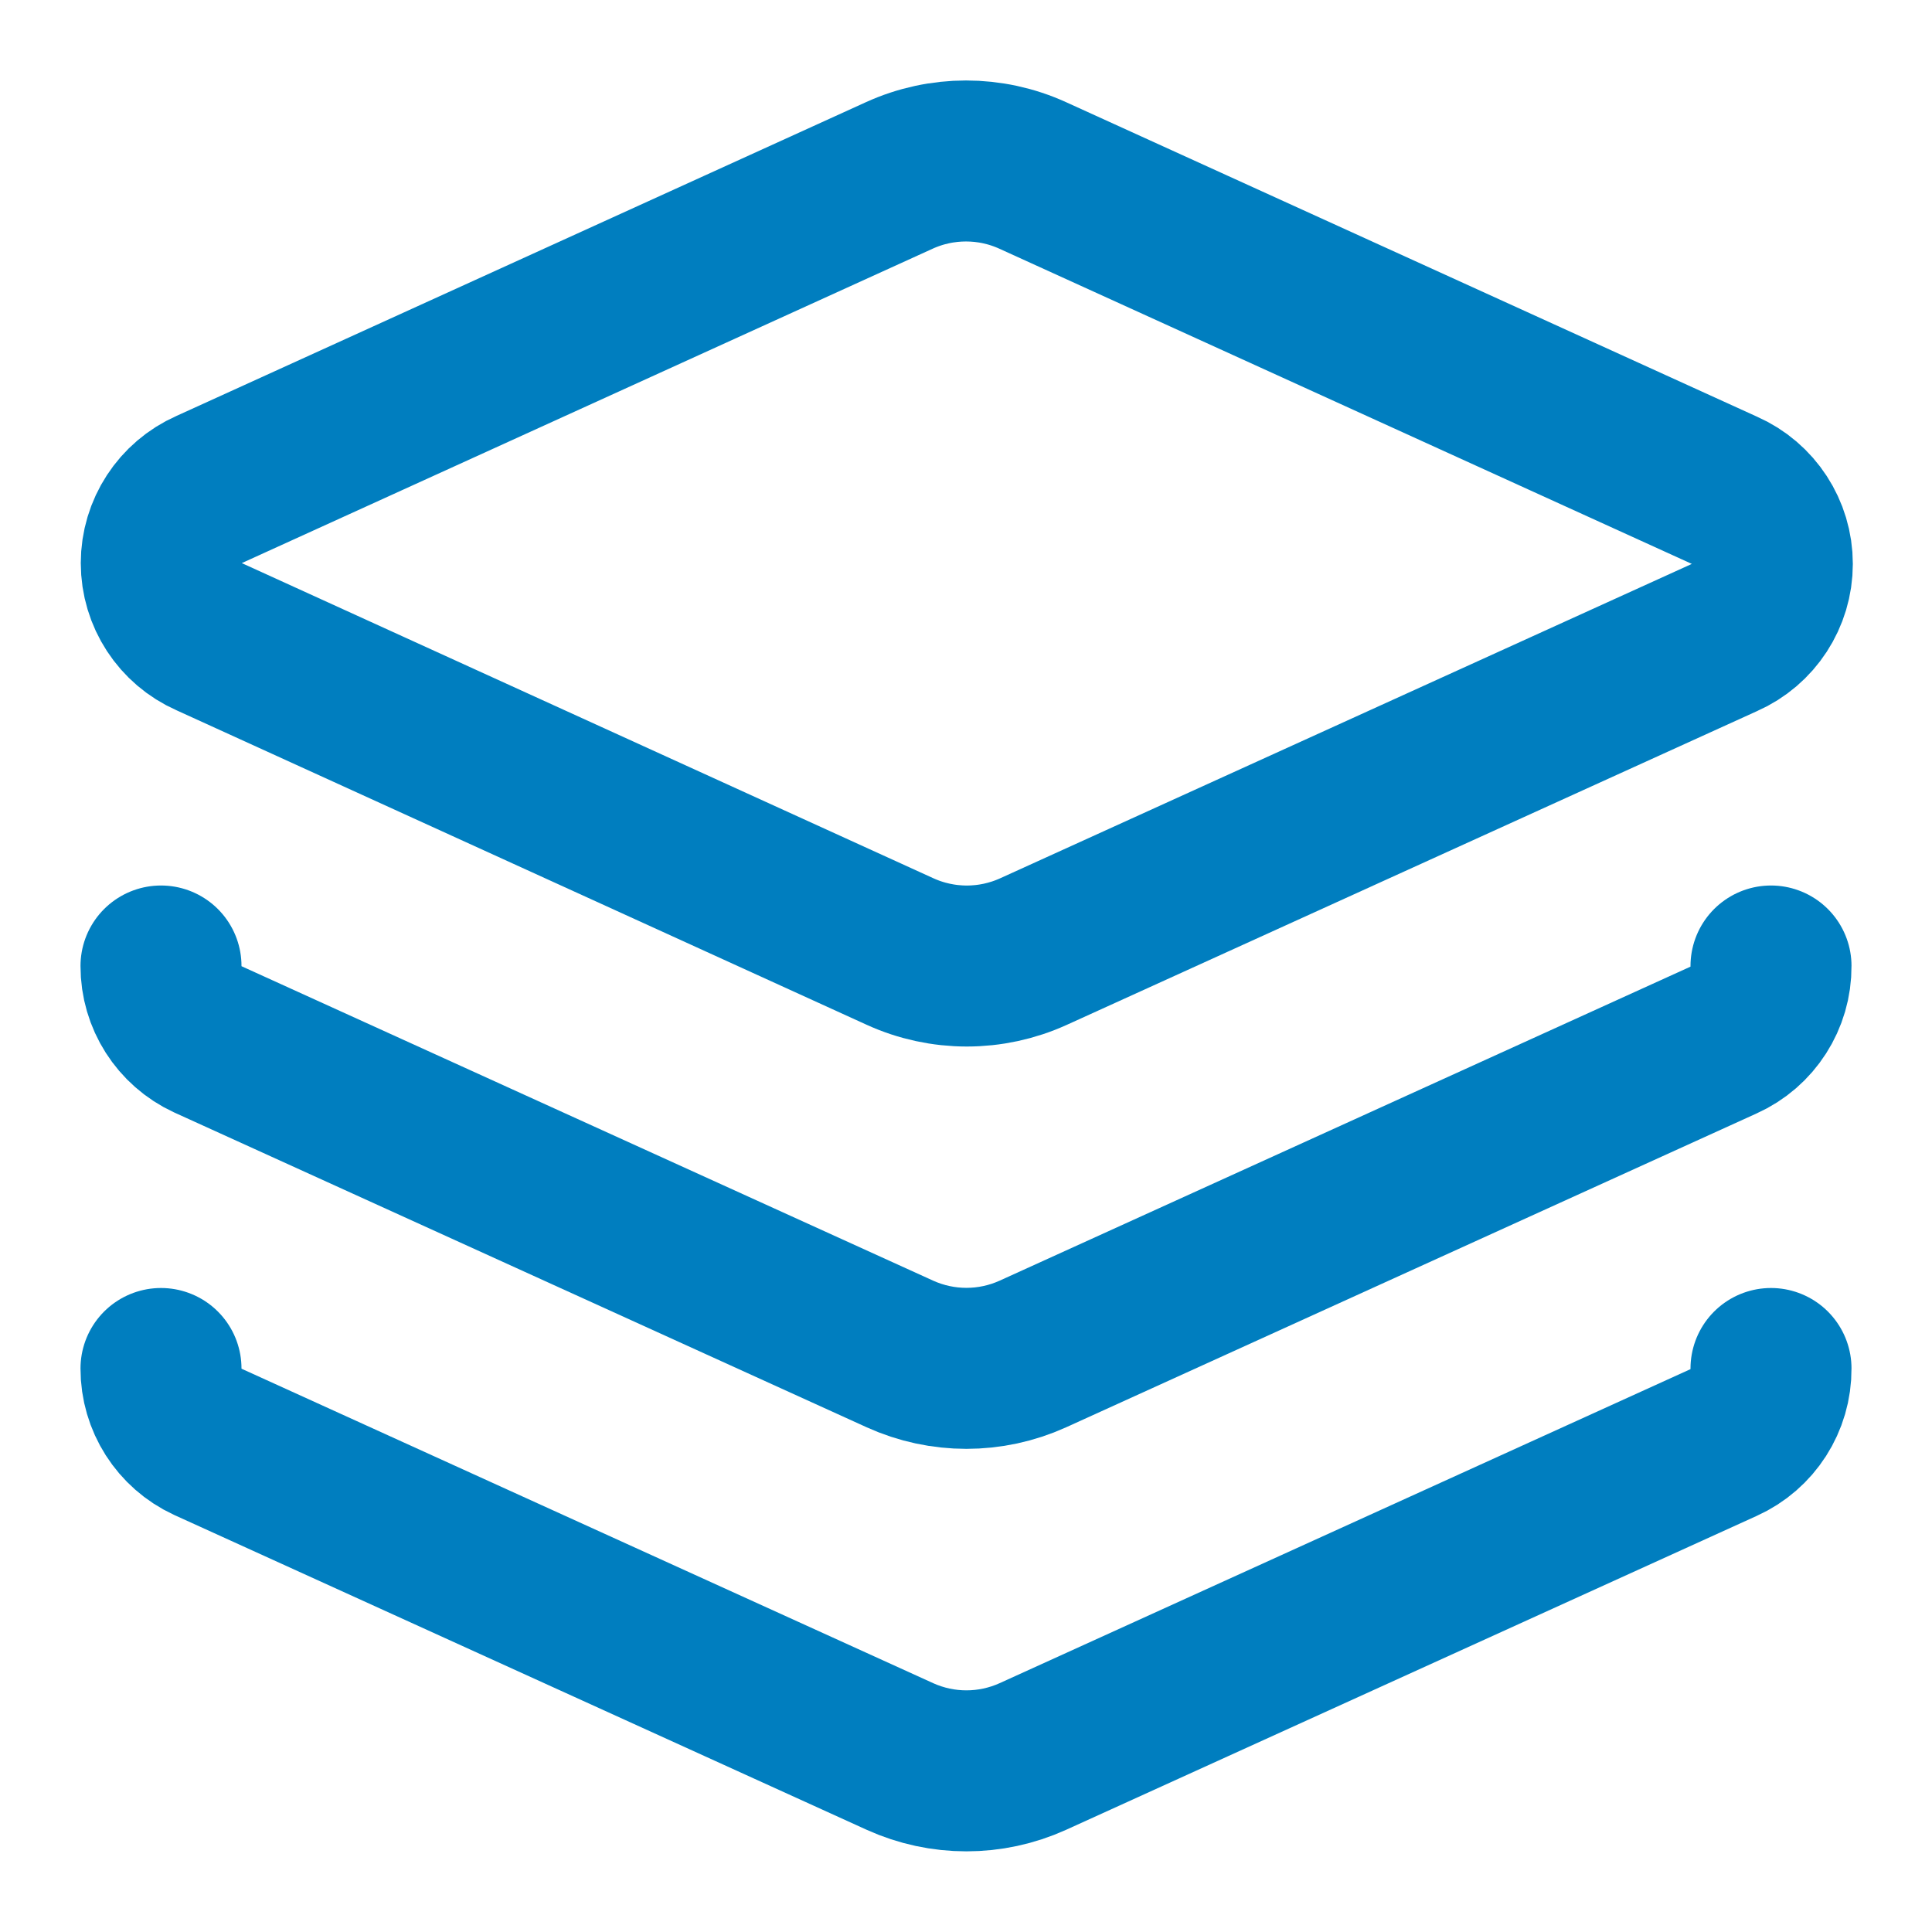
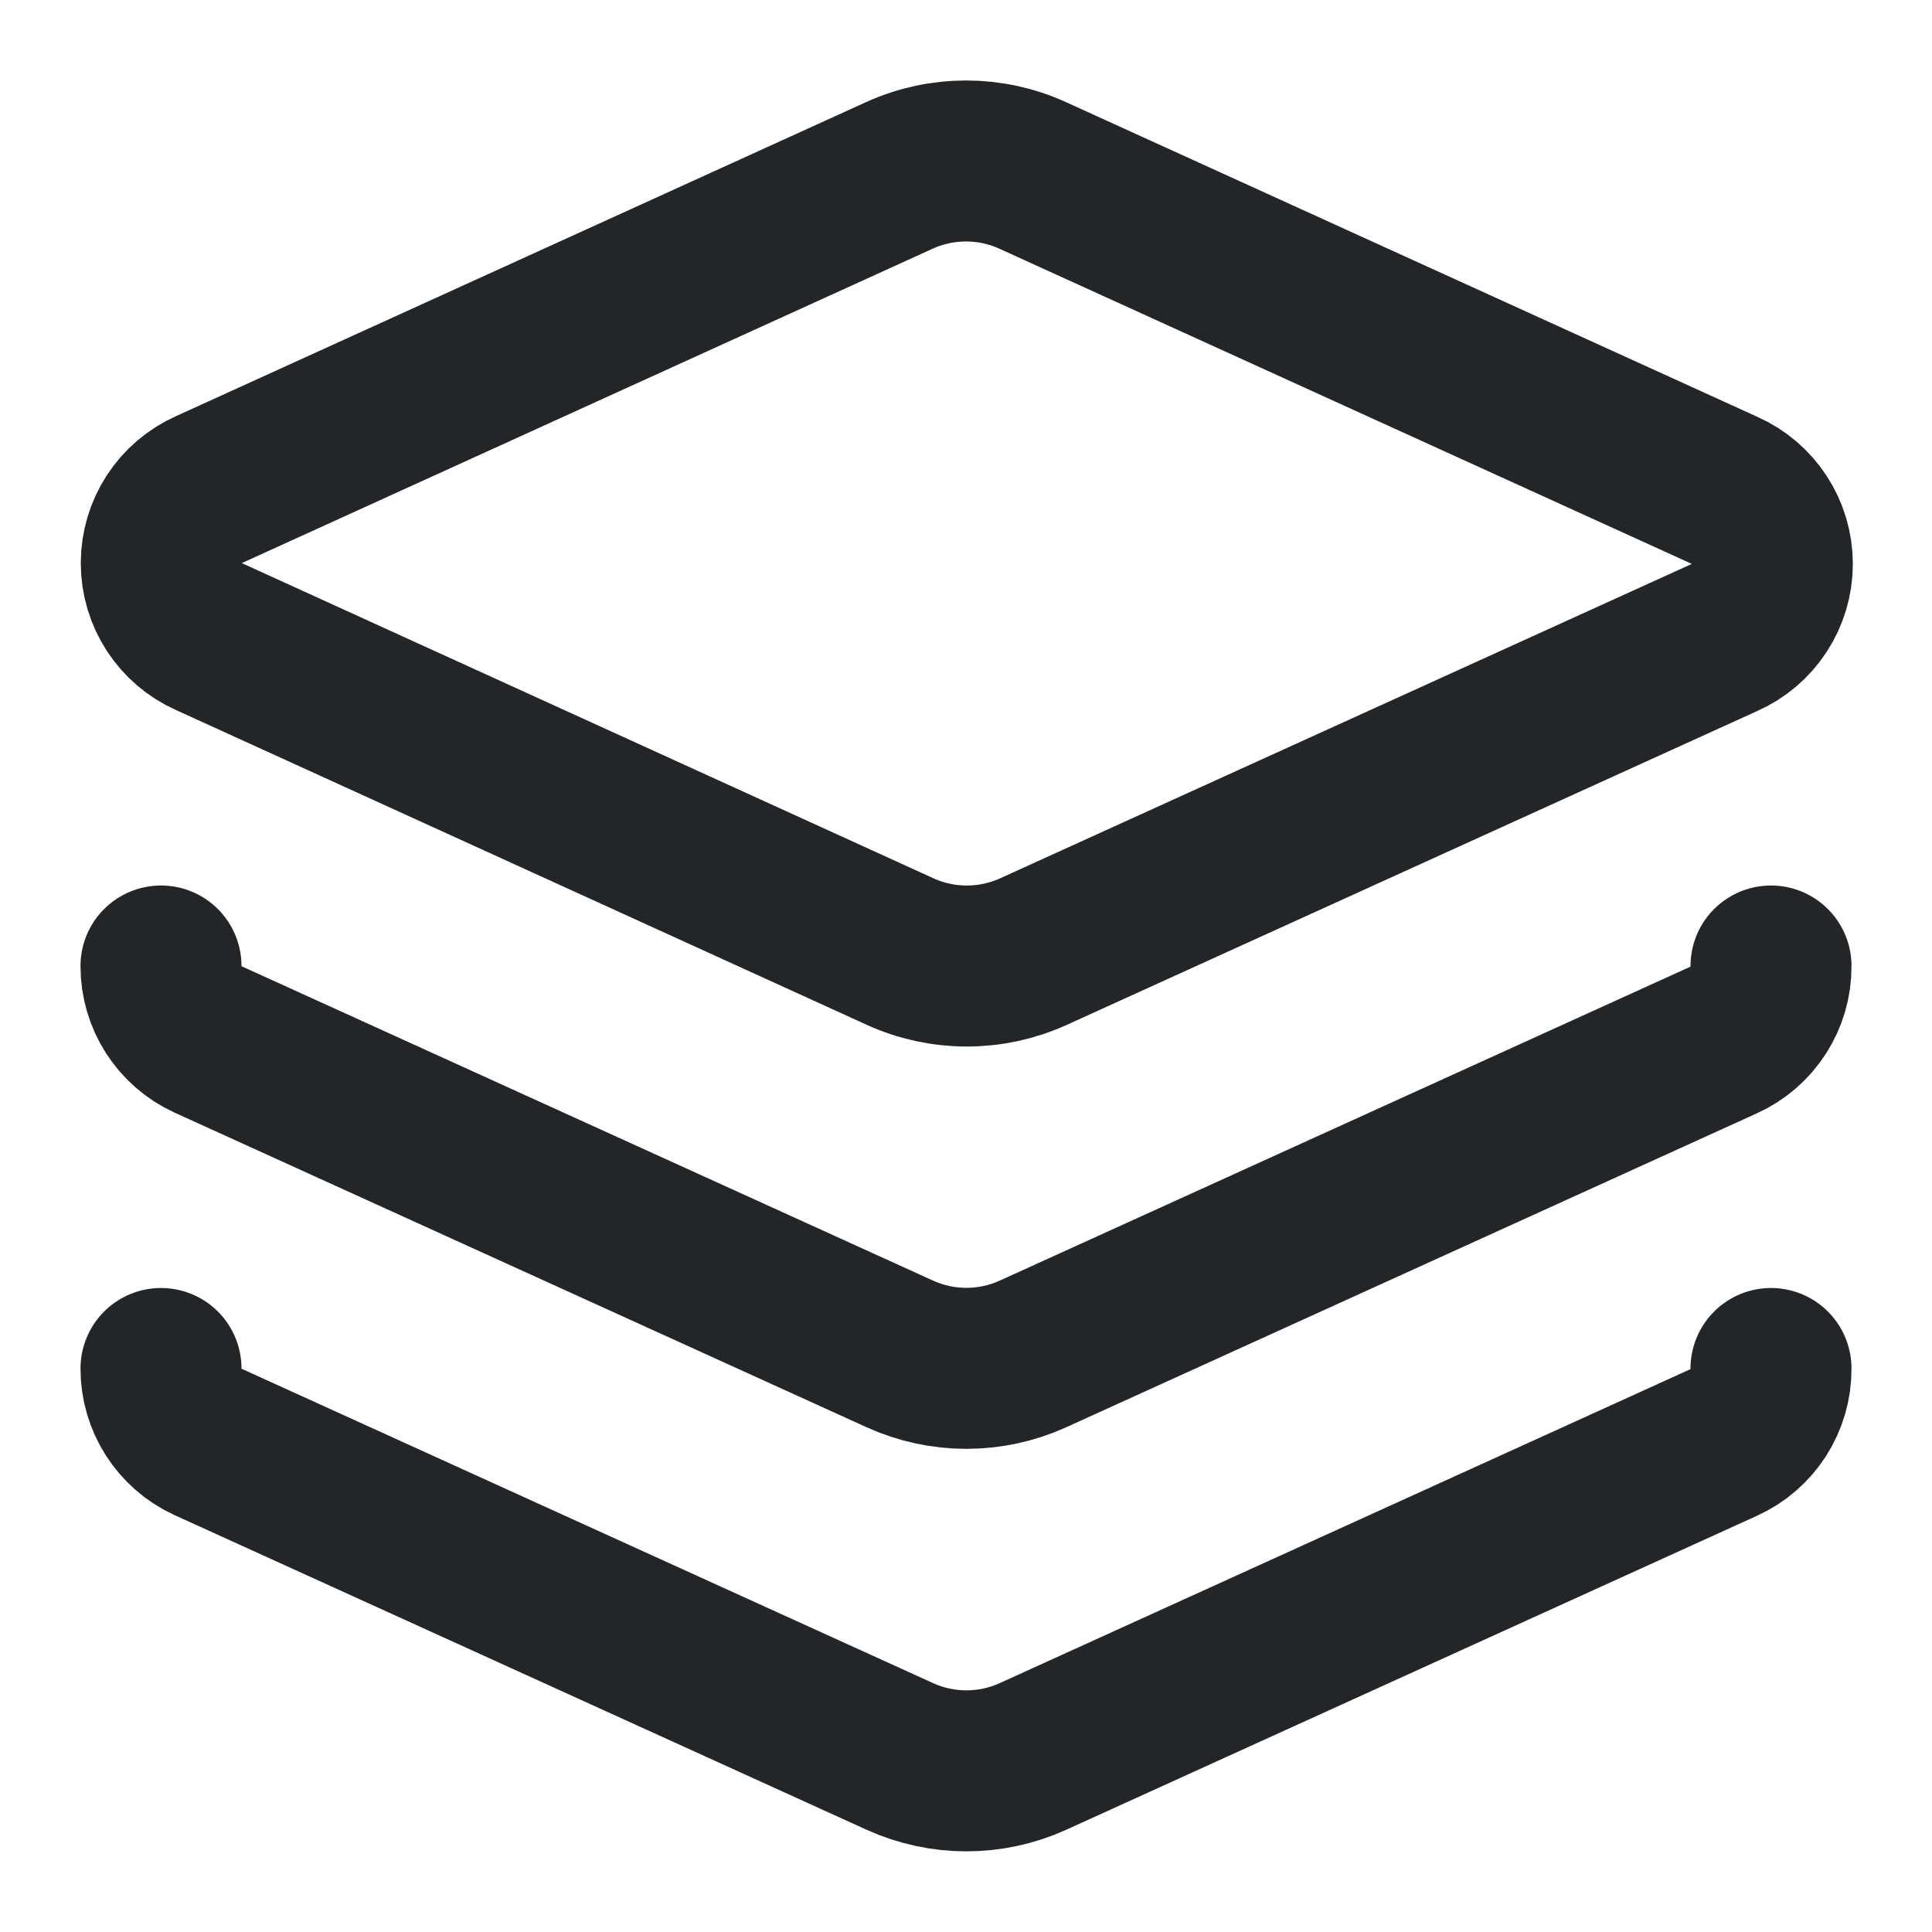
<svg xmlns="http://www.w3.org/2000/svg" viewBox="0 0 24 24" width="24" height="24">
  <defs>
    <style type="text/css" id="current-color-scheme">
-       .ColorScheme-Text { color: #007ebf; }
+       .ColorScheme-Text { color: #232629; }
+       .ColorScheme-Highlight { color: #3daee9; }
    </style>
  </defs>
-   <g fill="none" stroke="#007ebf" stroke-width="2" stroke-linecap="round" stroke-linejoin="round" class="ColorScheme-Text">
+   <g fill="none" stroke="currentColor" stroke-width="2" stroke-linecap="round" stroke-linejoin="round" class="ColorScheme-Text">
    <path d="M12.83 2.18a2 2 0 0 0-1.66 0L2.6 6.08a1 1 0 0 0 0 1.83l8.58 3.91a2 2 0 0 0 1.66 0l8.58-3.9a1 1 0 0 0 0-1.83z" />
    <path d="M2 12a1 1 0 0 0 .58.91l8.6 3.91a2 2 0 0 0 1.65 0l8.58-3.9A1 1 0 0 0 22 12" />
    <path d="M2 17a1 1 0 0 0 .58.91l8.6 3.91a2 2 0 0 0 1.65 0l8.58-3.9A1 1 0 0 0 22 17" />
  </g>
</svg>
